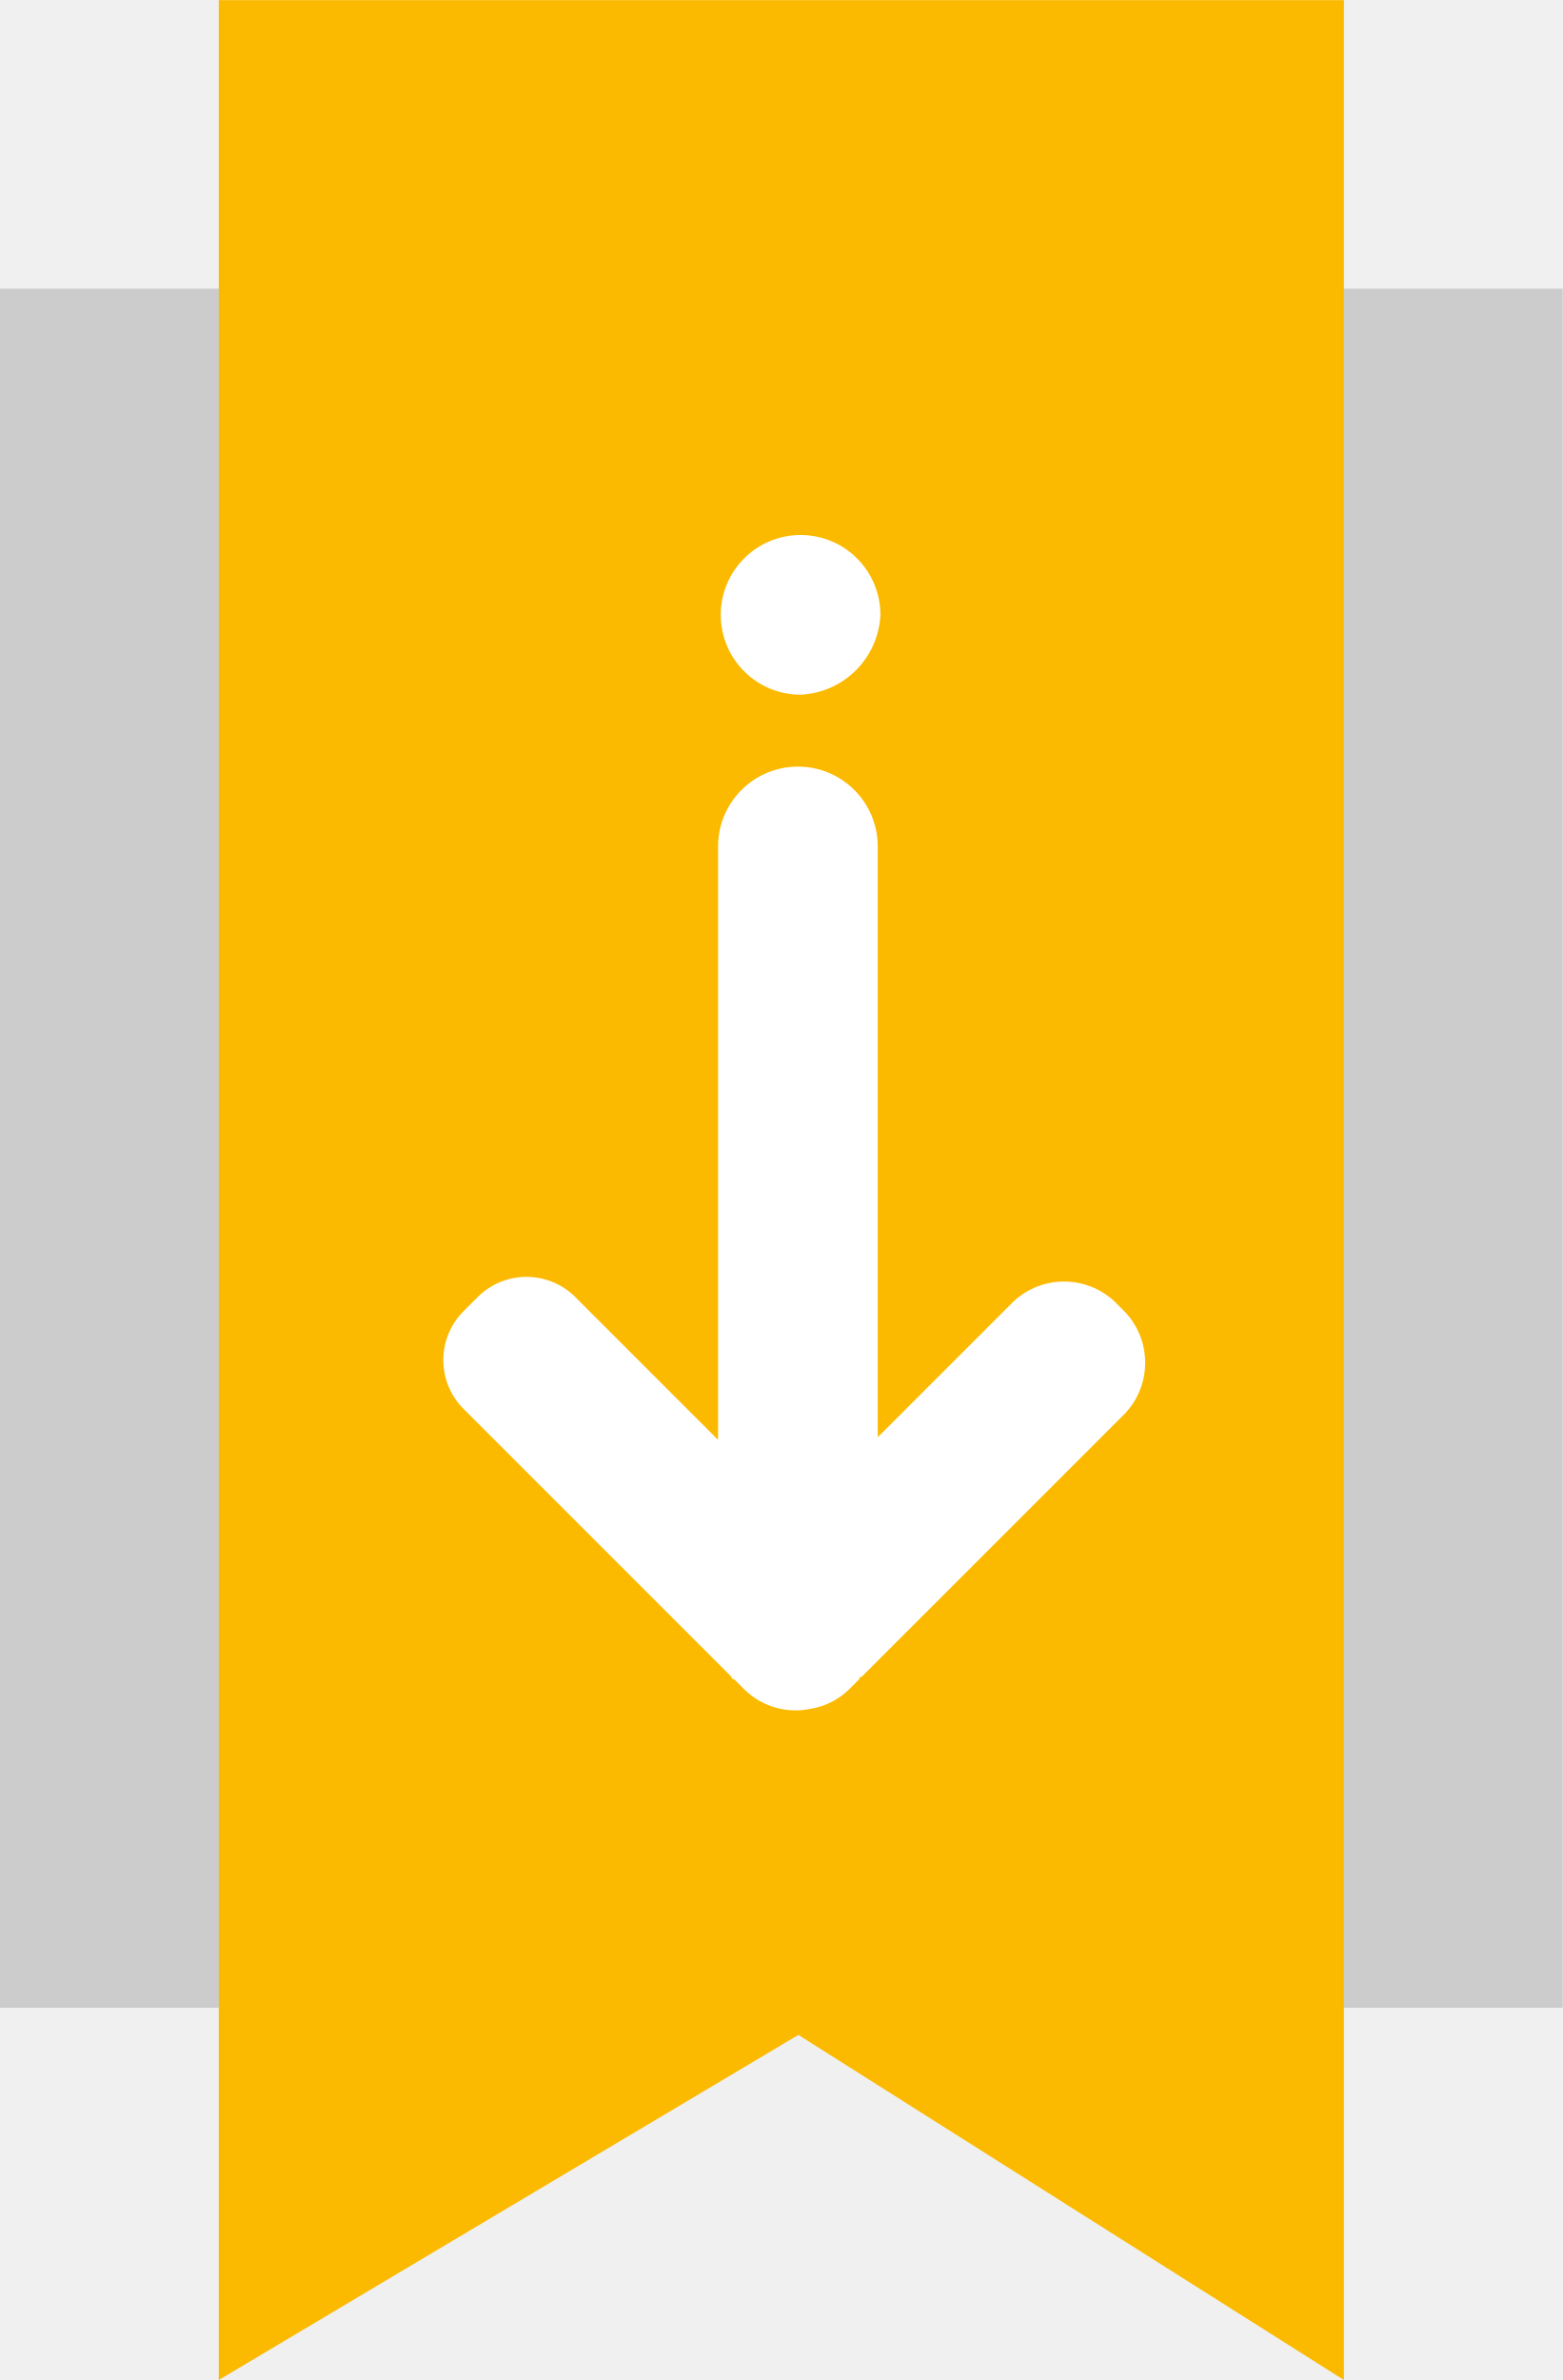
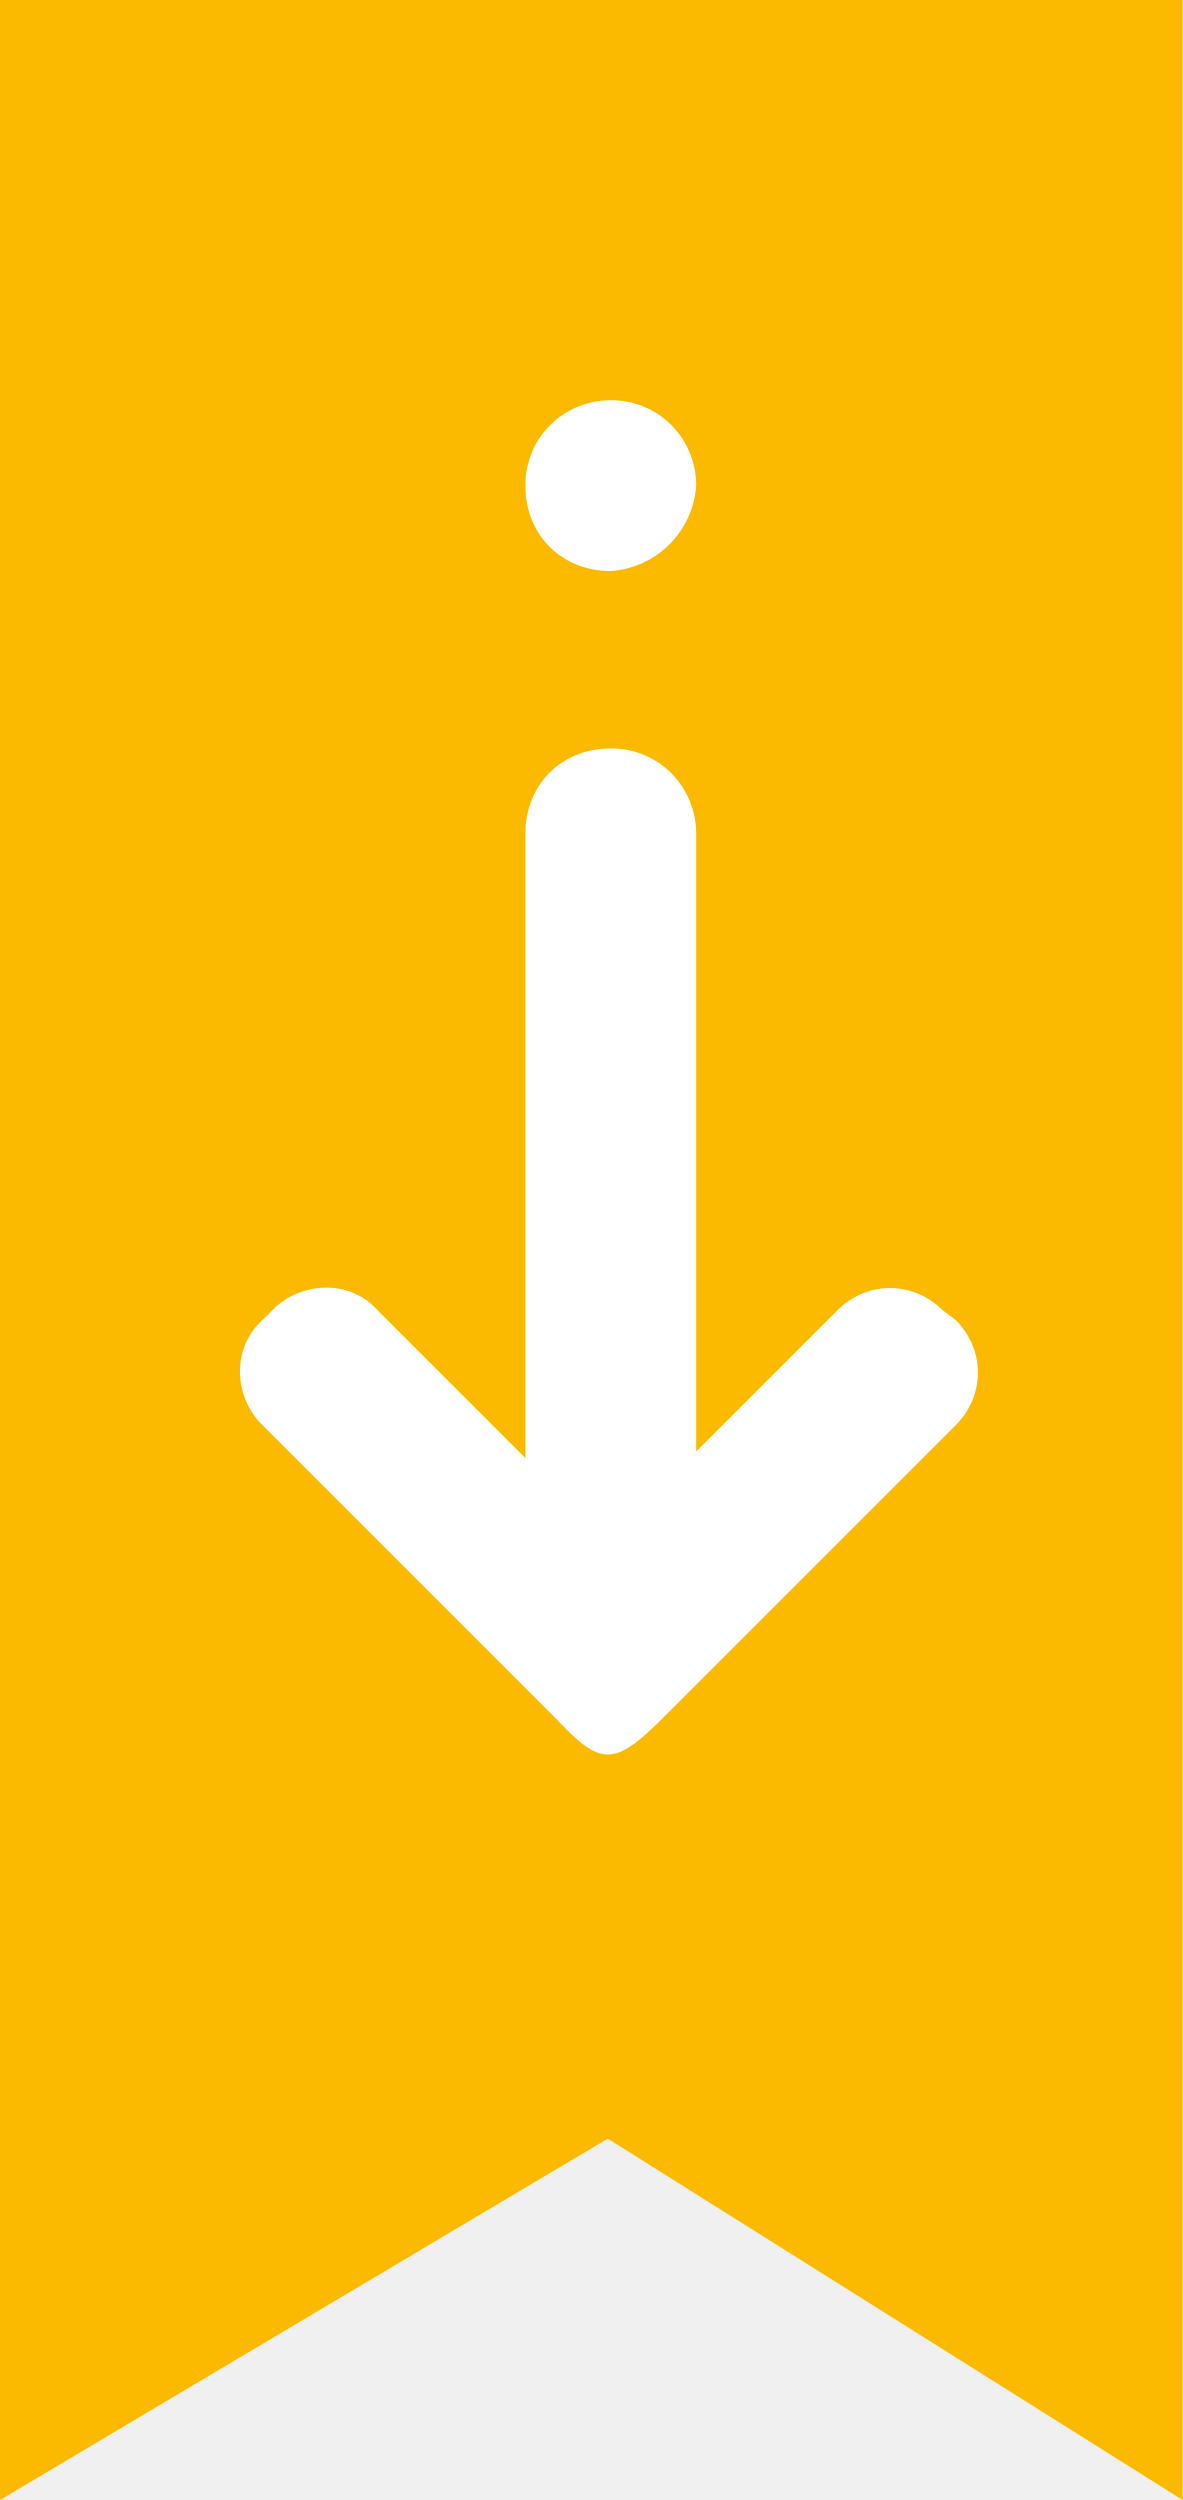
- <svg xmlns="http://www.w3.org/2000/svg" viewBox="0 0 50 76.143">
-   <defs>
-     <style>
-       .cls-1 {
-         fill: #fbba00;
-       }
- 
-       .cls-2 {
-         fill: rgba(0,0,0,0.15);
-       }
- 
-       .cls-3 {
-         fill: #fff;
-       }
-     </style>
-   </defs>
-   <g id="badge" transform="translate(-412 -570.765)">
-     <path id="Path_72" data-name="Path 72" class="cls-1" d="M407.085,577.141v-9.5h36V643.78L425.63,632.739,407.085,643.78Z" transform="translate(11.915 3.128)" />
-     <rect id="Rectangle_9" data-name="Rectangle 9" class="cls-2" width="7" height="55" transform="translate(455 580)" />
-     <rect id="Rectangle_10" data-name="Rectangle 10" class="cls-2" width="7" height="55" transform="translate(412 580)" />
-     <g id="arrow" transform="translate(448.692 544.882) rotate(90)">
-       <path id="Path_16" data-name="Path 16" class="cls-3" d="M81.841,10.736a2.27,2.27,0,0,0-.6-1.192L80.9,9.2a.083.083,0,0,1-.085-.085L72.39.689a2.368,2.368,0,0,0-3.235,0l-.341.341a2.368,2.368,0,0,0,0,3.235l4.342,4.342h-18.9a2.554,2.554,0,0,0,0,5.109H73.241l-4.513,4.513a2.214,2.214,0,0,0,0,3.235l.341.341a2.214,2.214,0,0,0,3.235,0l8.514-8.514A.083.083,0,0,0,80.9,13.2l.341-.341A2.336,2.336,0,0,0,81.841,10.736Z" transform="translate(-1.292)" />
-       <path id="Path_17" data-name="Path 17" class="cls-3" d="M2.554,10a2.554,2.554,0,1,0,2.554,2.554A2.68,2.68,0,0,0,2.554,10Z" transform="translate(43 -1.478)" />
-     </g>
-   </g>
+ <svg xmlns="http://www.w3.org/2000/svg" version="1.1" id="Warstwa_1" x="0px" y="0px" viewBox="0 0 36 76.1" style="enable-background:new 0 0 36 76.1;" xml:space="preserve">
+   <style type="text/css">
+ 	.st0{fill:#FBBA00;}
+ 	.st1{fill:#FFFFFF;}
+ </style>
+   <path id="Path_72" class="st0" d="M0,9.5V0h36v76.1l-17.5-11L0,76.1V9.5z" />
+   <path id="arrow" transform="translate(448.692 544.882) rotate(90)" class="st1" d="M-492.6,428.5l-8.9-8.9c-0.9-0.9-2.3-0.9-3.2,0  l-0.3,0.4c-0.9,0.9-0.9,2.3,0,3.2l4.3,4.3h-18.8c-1.4,0-2.6,1.1-2.6,2.6s1.1,2.6,2.6,2.6h19l-4.5,4.5c-0.9,0.8-0.9,2.2-0.1,3.1  l0.4,0.4c0.8,0.9,2.2,0.9,3.1,0.1l0.1-0.1l8.9-8.9C-491.1,430.4-491.1,430-492.6,428.5z M-530.1,427.5c-1.4,0-2.6,1.1-2.6,2.6  c0,1.4,1.1,2.6,2.6,2.6s2.6-1.1,2.6-2.6C-527.6,428.7-528.7,427.6-530.1,427.5z" />
</svg>
